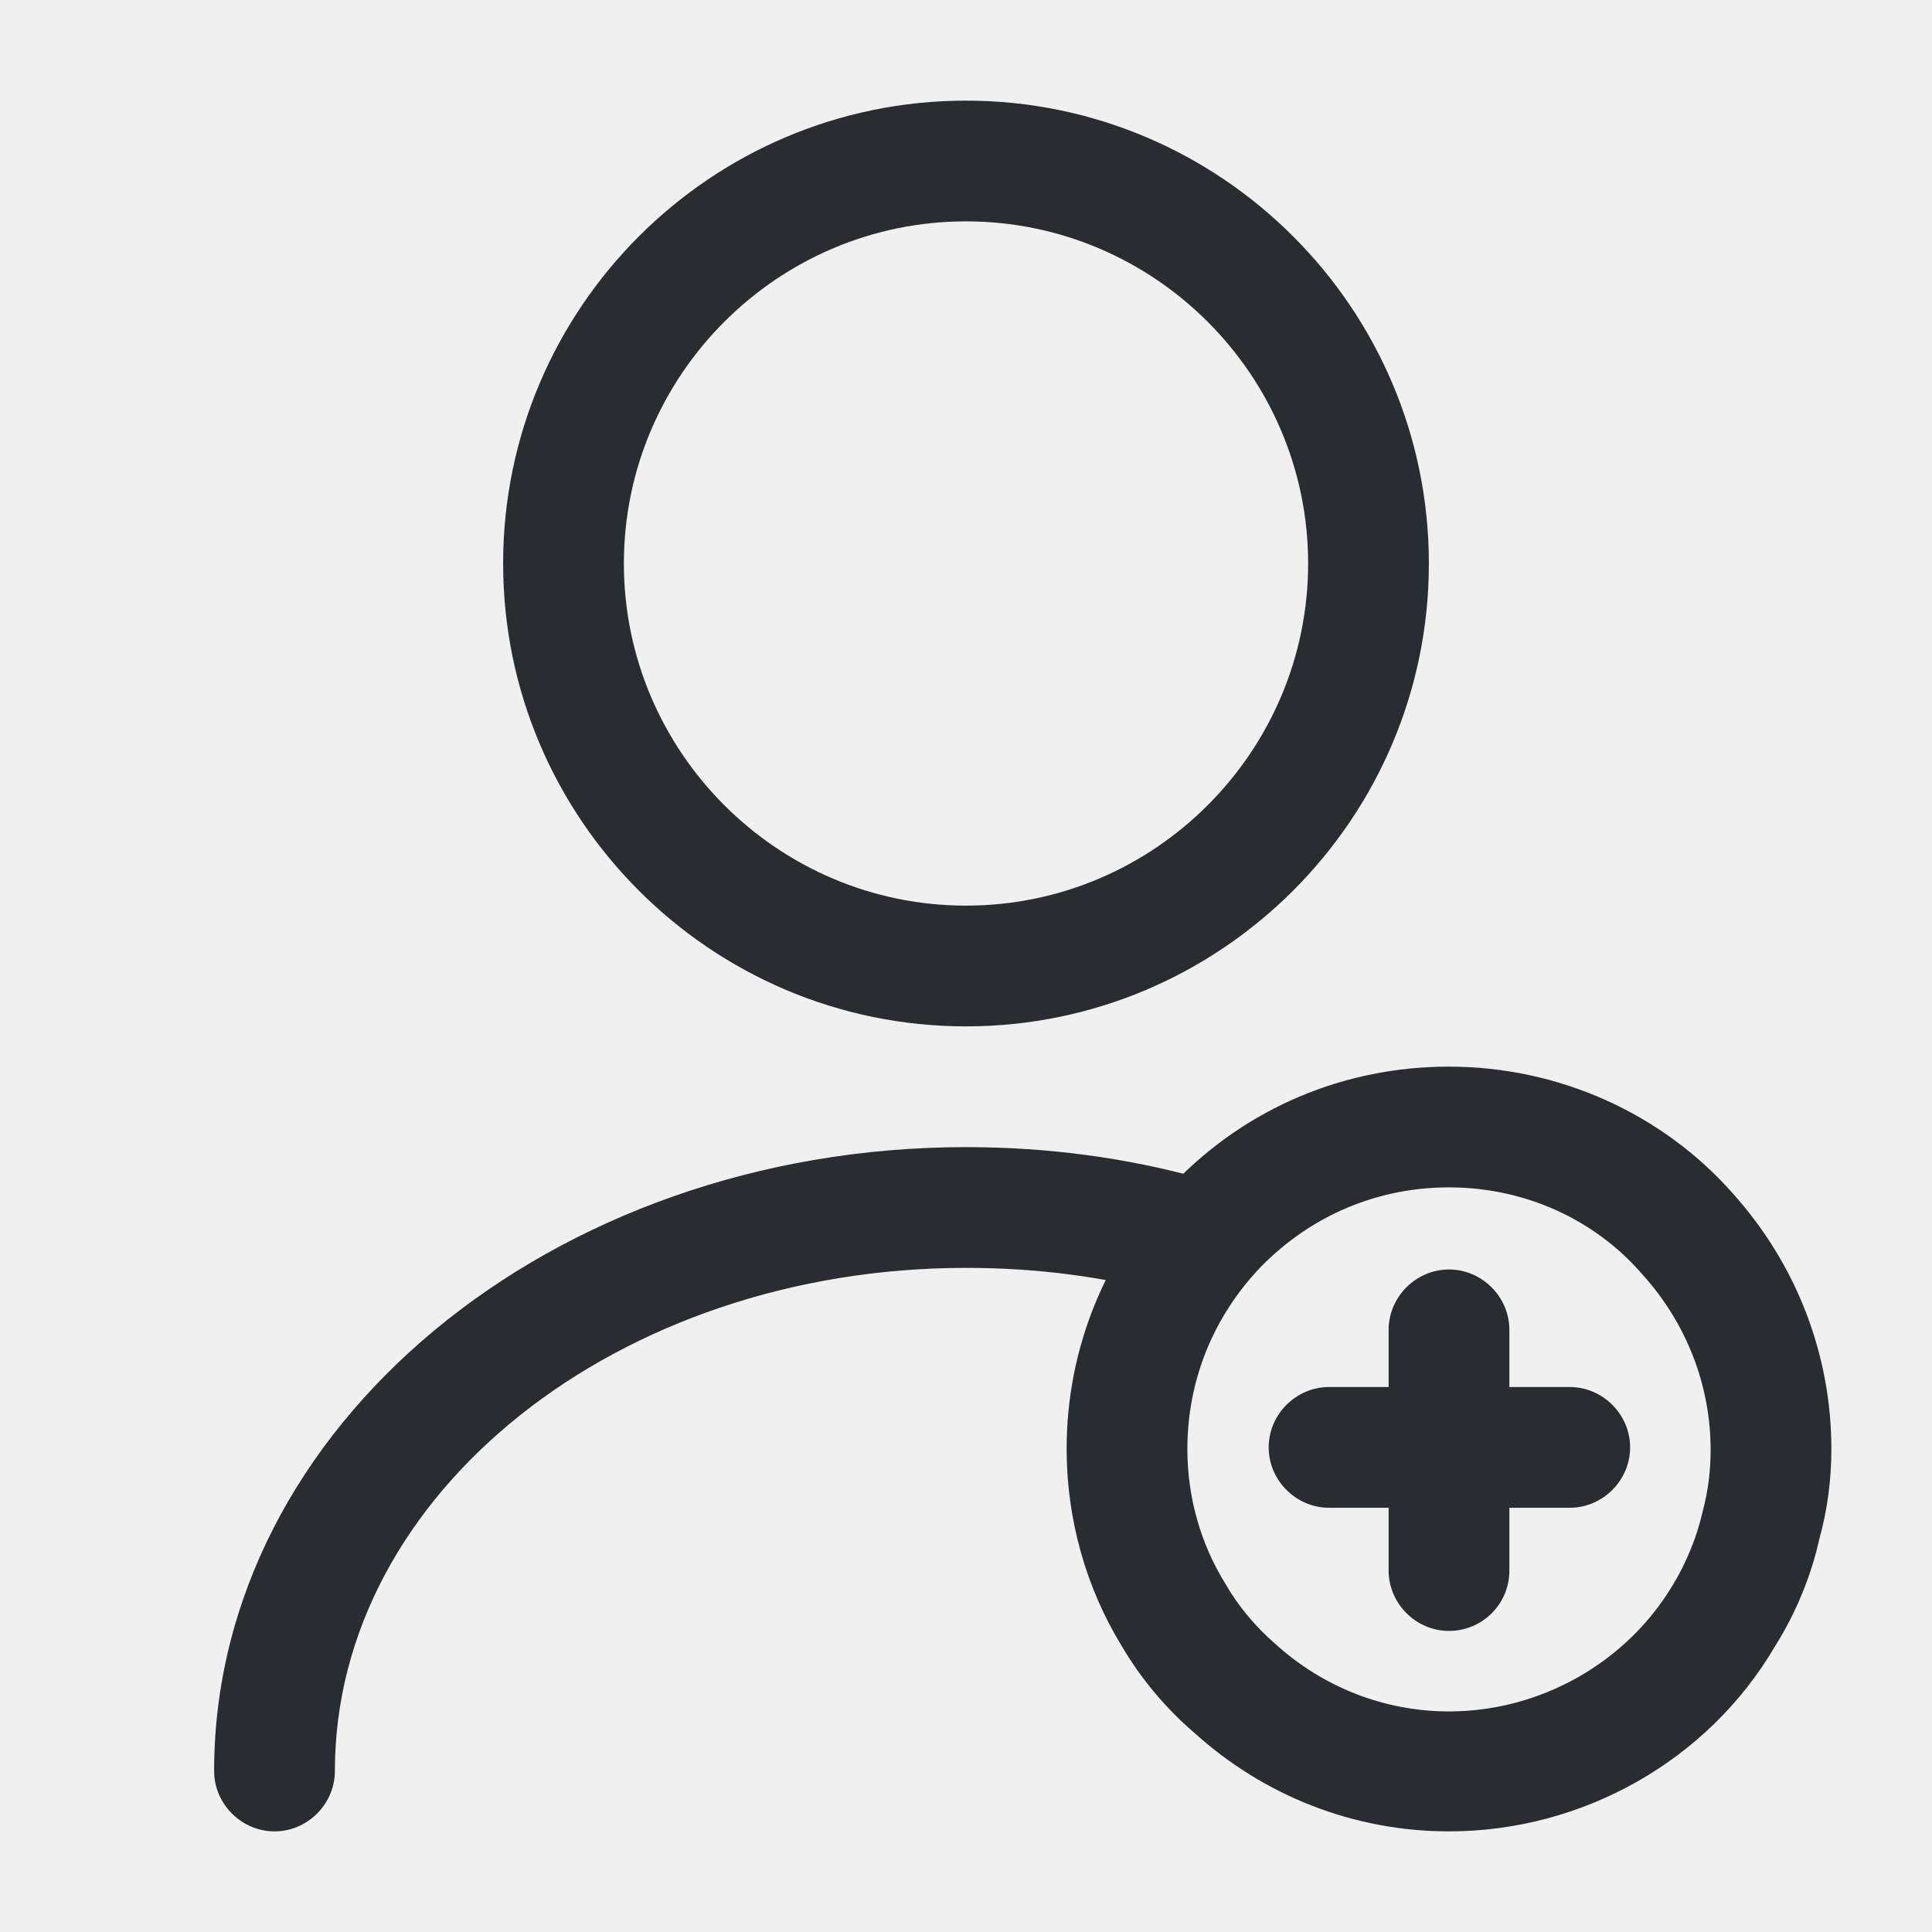
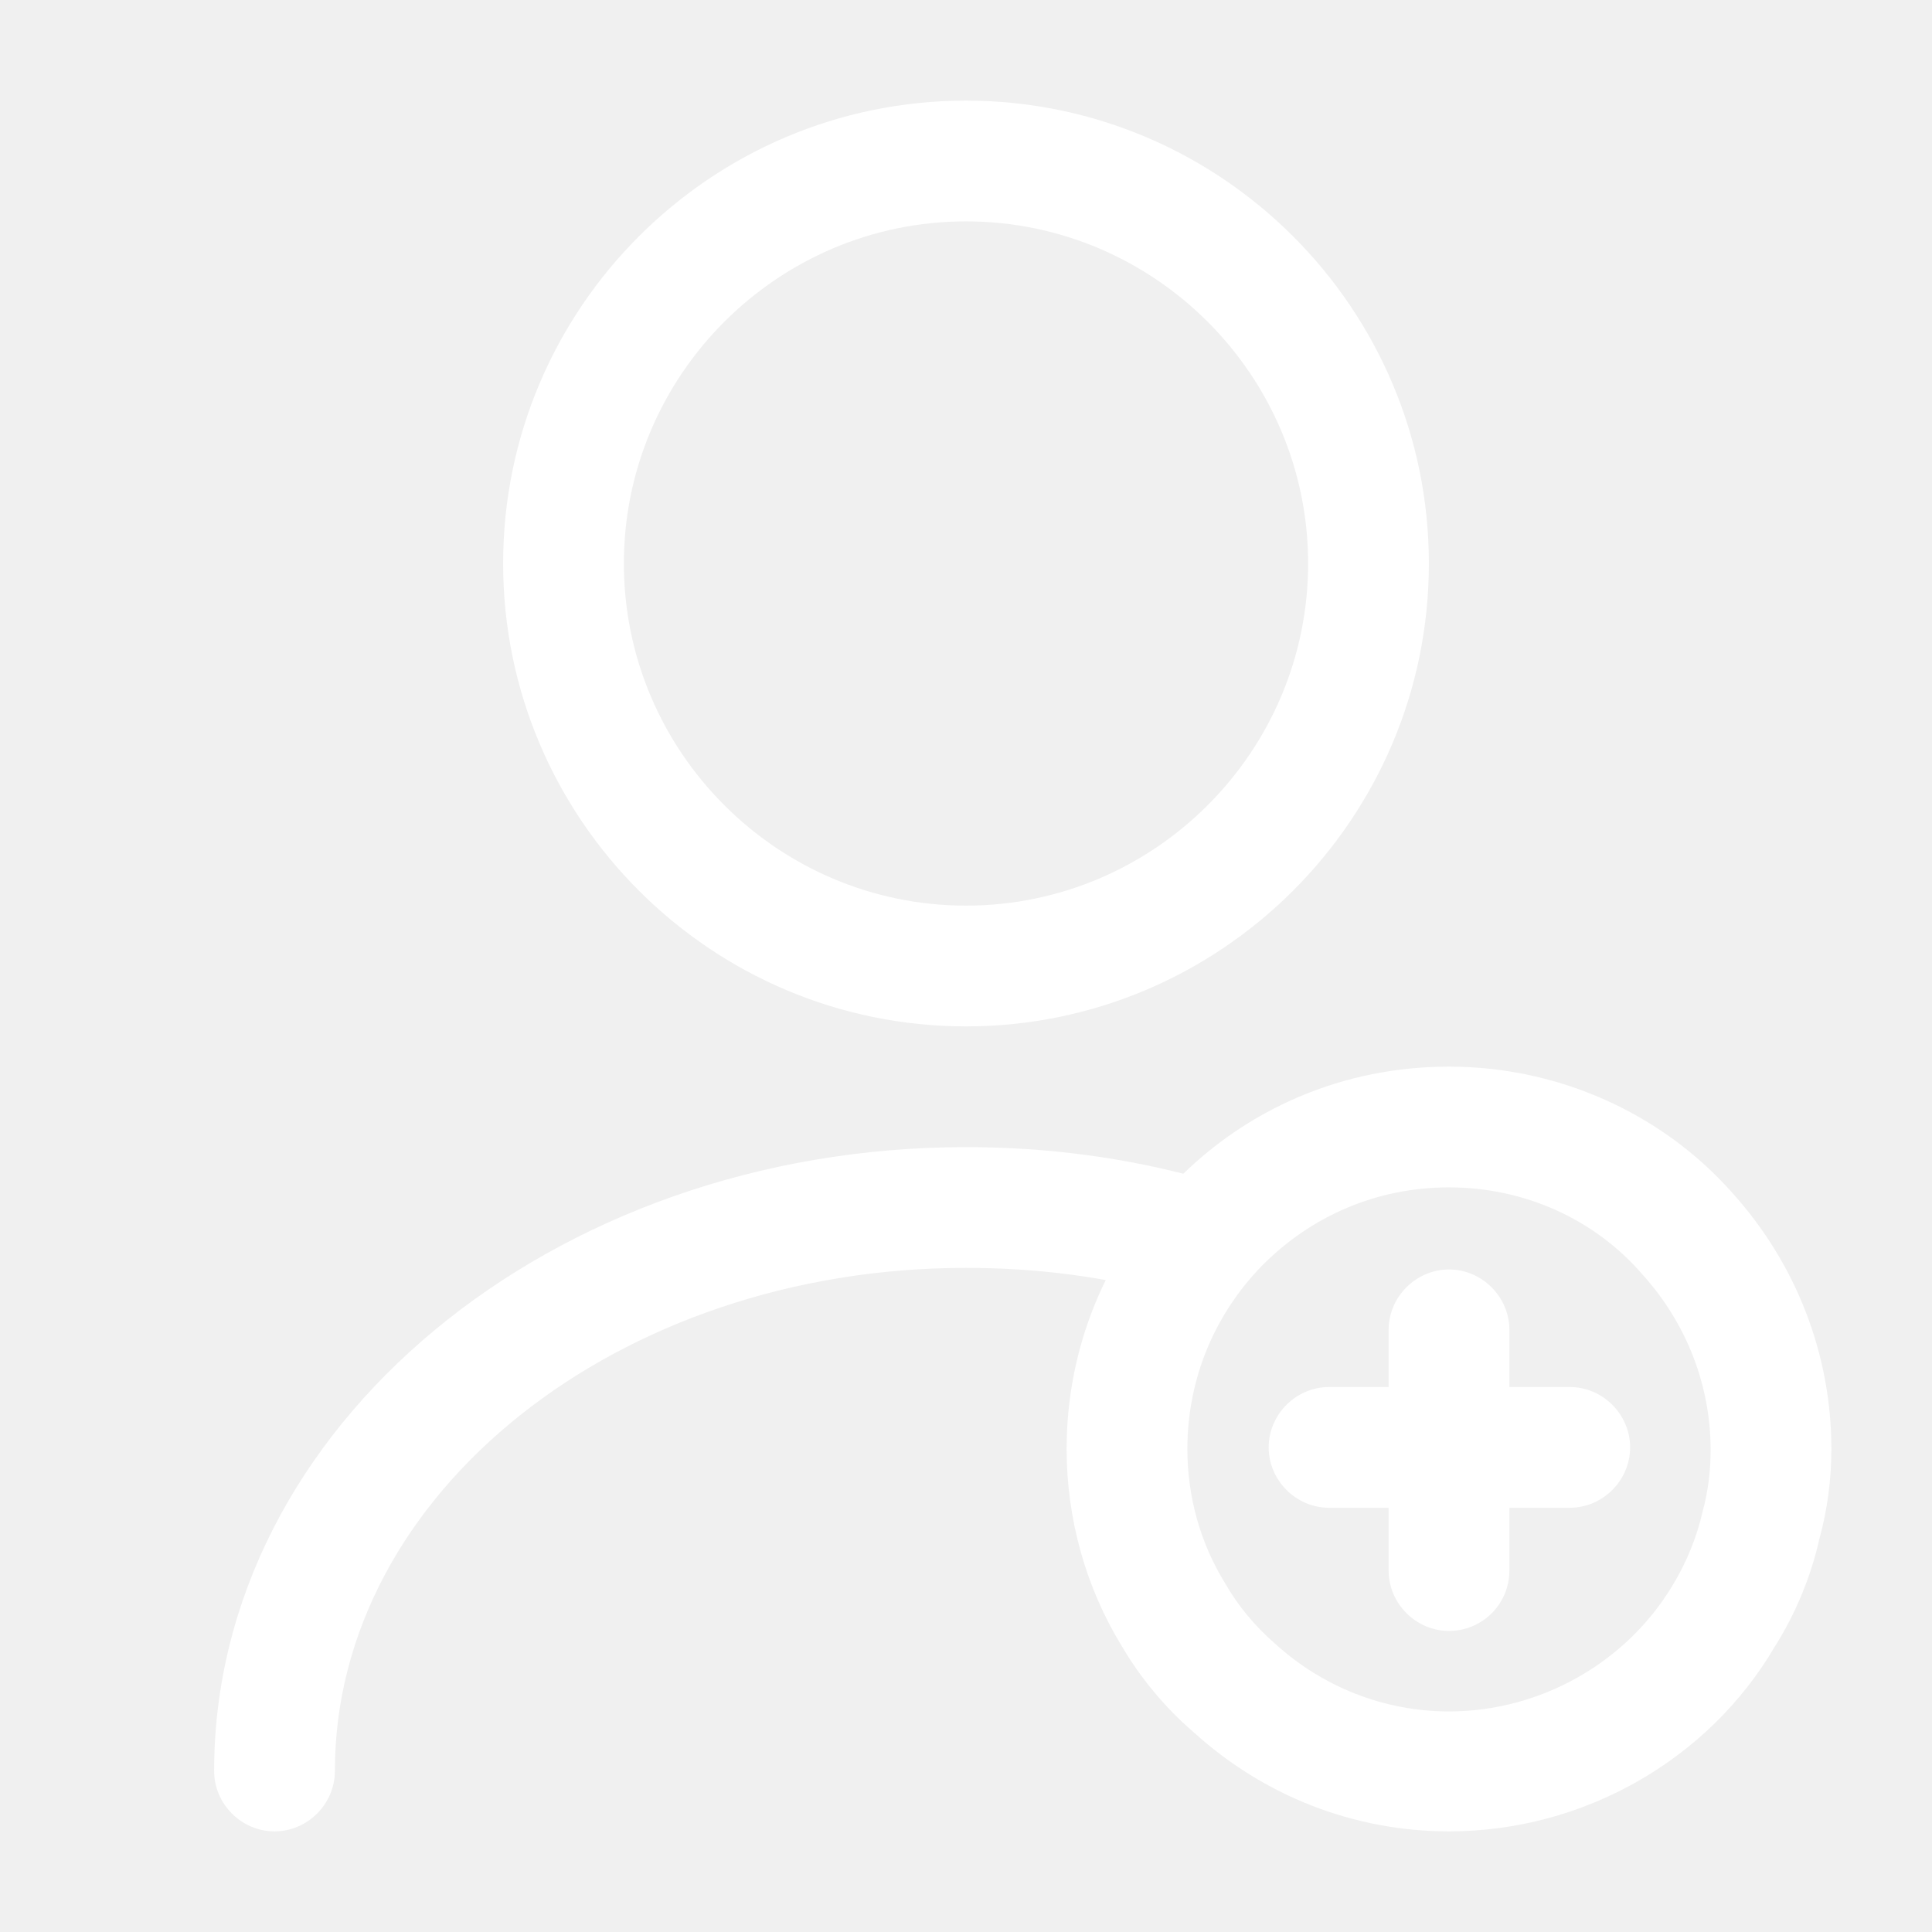
- <svg xmlns="http://www.w3.org/2000/svg" width="16" height="16" viewBox="0 0 24 24" fill="none">
-   <path d="M12 12.75C8.83 12.75 6.25 10.17 6.25 7C6.25 3.83 8.83 1.25 12 1.25C15.17 1.25 17.75 3.83 17.75 7C17.75 10.17 15.17 12.75 12 12.75ZM12 2.75C9.66 2.75 7.75 4.66 7.75 7C7.75 9.34 9.66 11.25 12 11.25C14.34 11.25 16.25 9.34 16.25 7C16.25 4.66 14.34 2.75 12 2.75Z" fill="#292D32" />
-   <path d="M3.41 22.75C3 22.75 2.66 22.41 2.66 22C2.66 17.73 6.85 14.25 12 14.25C13.01 14.25 14 14.38 14.96 14.65C15.36 14.76 15.59 15.17 15.48 15.57C15.37 15.97 14.96 16.2 14.56 16.09C13.74 15.86 12.88 15.75 12 15.75C7.68 15.75 4.16 18.55 4.16 22C4.16 22.41 3.82 22.75 3.41 22.75Z" fill="#292D32" />
-   <path d="M18 22.75C16.82 22.75 15.7 22.31 14.83 21.52C14.48 21.22 14.17 20.85 13.93 20.44C13.49 19.72 13.25 18.87 13.25 18C13.25 16.75 13.73 15.58 14.59 14.69C15.49 13.76 16.7 13.25 18 13.25C19.36 13.25 20.65 13.83 21.53 14.83C22.31 15.7 22.75 16.82 22.75 18C22.75 18.38 22.7 18.76 22.6 19.12C22.5 19.57 22.31 20.04 22.05 20.45C21.22 21.87 19.66 22.75 18 22.75ZM18 14.75C17.11 14.75 16.29 15.1 15.67 15.73C15.08 16.34 14.75 17.14 14.75 18C14.75 18.59 14.91 19.17 15.22 19.67C15.38 19.95 15.59 20.2 15.83 20.41C16.43 20.96 17.2 21.26 18 21.26C19.13 21.26 20.2 20.66 20.78 19.69C20.95 19.41 21.08 19.09 21.15 18.78C21.22 18.52 21.25 18.27 21.25 18.01C21.25 17.21 20.95 16.44 20.41 15.84C19.81 15.14 18.93 14.75 18 14.75Z" fill="#292D32" />
-   <path d="M19.5 18.73H16.51C16.1 18.73 15.76 18.39 15.76 17.98C15.76 17.57 16.1 17.23 16.51 17.23H19.5C19.91 17.23 20.25 17.57 20.25 17.98C20.25 18.39 19.91 18.73 19.5 18.73Z" fill="#292D32" />
-   <path d="M18 20.26C17.59 20.26 17.25 19.92 17.25 19.51V16.52C17.25 16.11 17.59 15.77 18 15.77C18.41 15.77 18.75 16.11 18.75 16.52V19.51C18.75 19.93 18.41 20.26 18 20.26Z" fill="#292D32" />
+ <svg xmlns="http://www.w3.org/2000/svg" width="18" height="18" viewBox="0 0 24 24" fill="none">
+   <path d="M12 12.75C8.83 12.75 6.25 10.17 6.25 7C6.25 3.83 8.83 1.25 12 1.25C15.17 1.25 17.75 3.83 17.75 7C17.75 10.17 15.17 12.75 12 12.75ZM12 2.75C9.66 2.75 7.75 4.66 7.75 7C7.75 9.34 9.66 11.25 12 11.25C14.34 11.25 16.25 9.34 16.25 7C16.25 4.66 14.34 2.75 12 2.75Z" fill="#ffffff" />
+   <path d="M3.41 22.75C3 22.75 2.66 22.41 2.66 22C2.66 17.73 6.85 14.25 12 14.25C13.01 14.25 14 14.38 14.96 14.65C15.36 14.76 15.59 15.17 15.48 15.57C15.37 15.97 14.96 16.2 14.56 16.09C13.74 15.86 12.88 15.75 12 15.75C7.68 15.75 4.16 18.55 4.16 22C4.16 22.41 3.82 22.75 3.41 22.75Z" fill="#ffffff" />
+   <path d="M18 22.75C16.82 22.75 15.7 22.31 14.83 21.52C14.48 21.22 14.17 20.85 13.93 20.44C13.49 19.72 13.25 18.87 13.25 18C13.25 16.75 13.73 15.58 14.59 14.69C15.49 13.76 16.7 13.25 18 13.25C19.36 13.25 20.65 13.83 21.53 14.83C22.31 15.7 22.75 16.82 22.75 18C22.75 18.38 22.7 18.76 22.6 19.12C22.5 19.57 22.31 20.04 22.05 20.45C21.22 21.87 19.66 22.75 18 22.75ZM18 14.75C17.11 14.75 16.29 15.1 15.67 15.73C15.08 16.34 14.75 17.14 14.75 18C14.75 18.59 14.91 19.17 15.22 19.67C15.38 19.95 15.59 20.2 15.83 20.41C16.43 20.96 17.2 21.26 18 21.26C19.13 21.26 20.2 20.66 20.78 19.69C20.95 19.41 21.08 19.09 21.15 18.78C21.22 18.52 21.25 18.27 21.25 18.01C21.25 17.21 20.95 16.44 20.41 15.84C19.81 15.14 18.93 14.75 18 14.75Z" fill="#ffffff" />
+   <path d="M19.5 18.73H16.51C16.1 18.73 15.76 18.39 15.76 17.98C15.76 17.57 16.1 17.23 16.51 17.23H19.5C19.91 17.23 20.25 17.57 20.25 17.98C20.25 18.39 19.91 18.73 19.5 18.73Z" fill="#ffffff" />
+   <path d="M18 20.26C17.59 20.26 17.25 19.92 17.25 19.51V16.52C17.25 16.11 17.59 15.77 18 15.77C18.41 15.77 18.75 16.11 18.75 16.52V19.51C18.75 19.93 18.41 20.26 18 20.26Z" fill="#ffffff" />
</svg>
